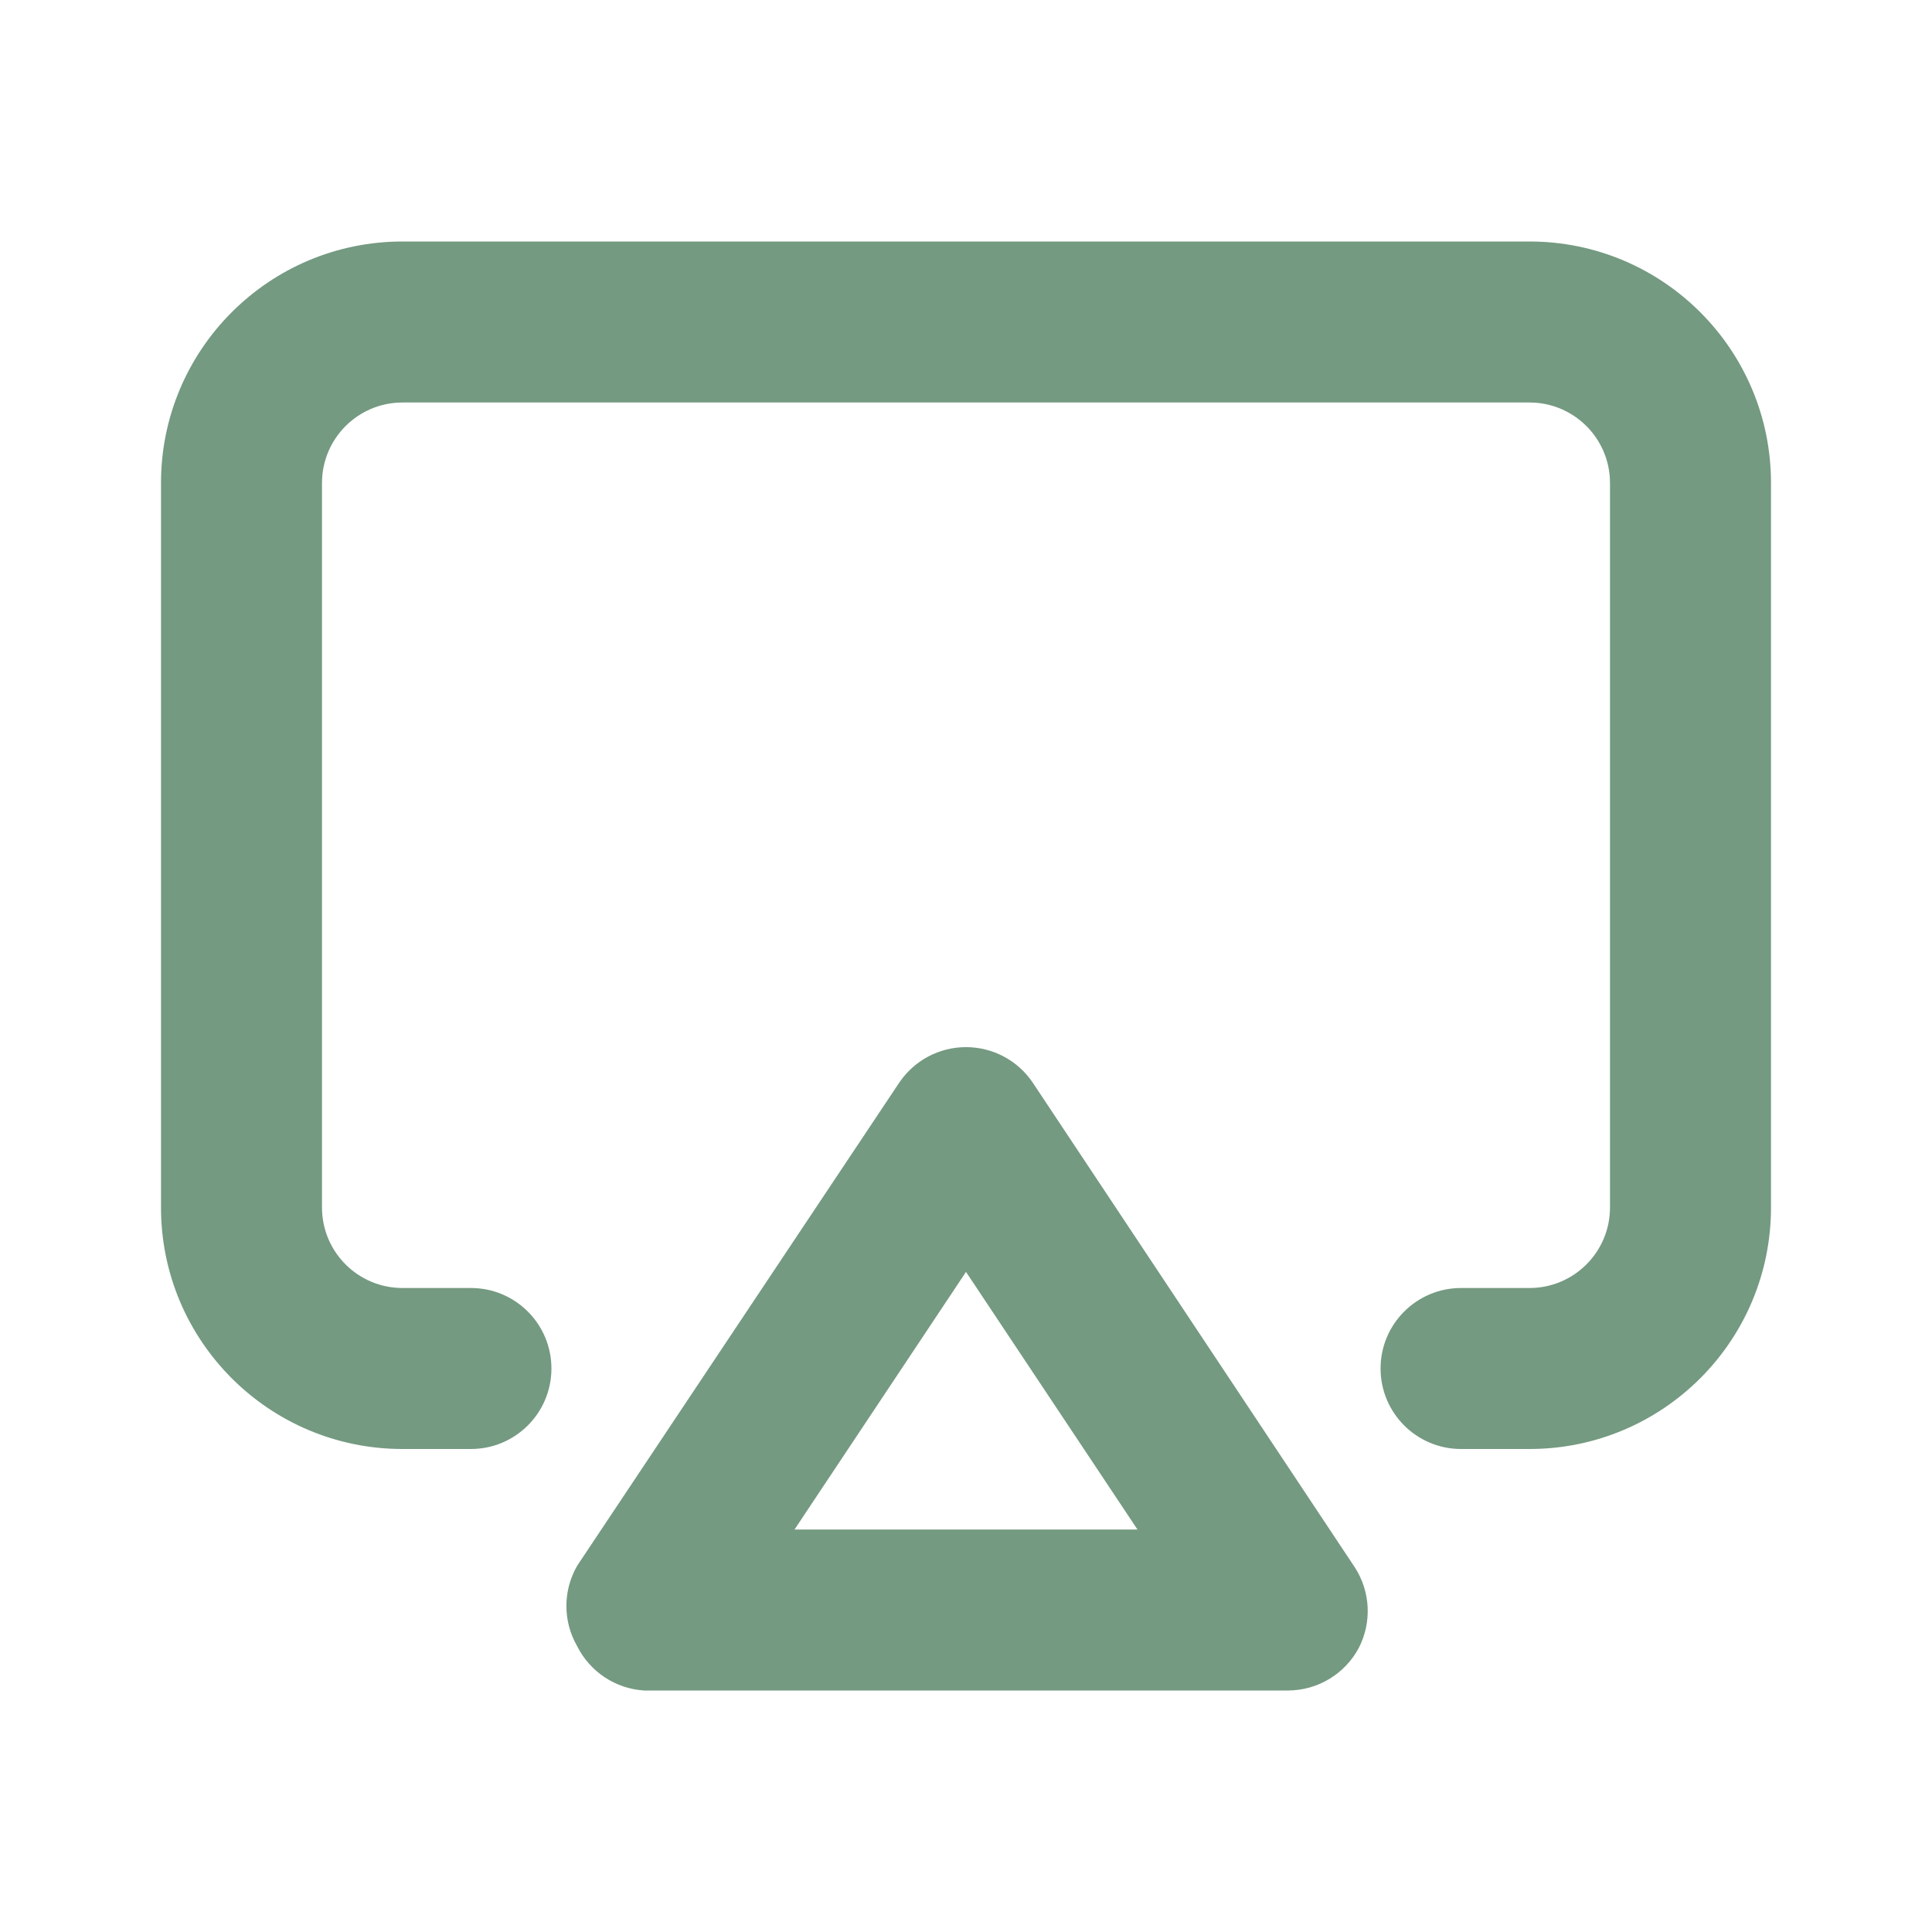
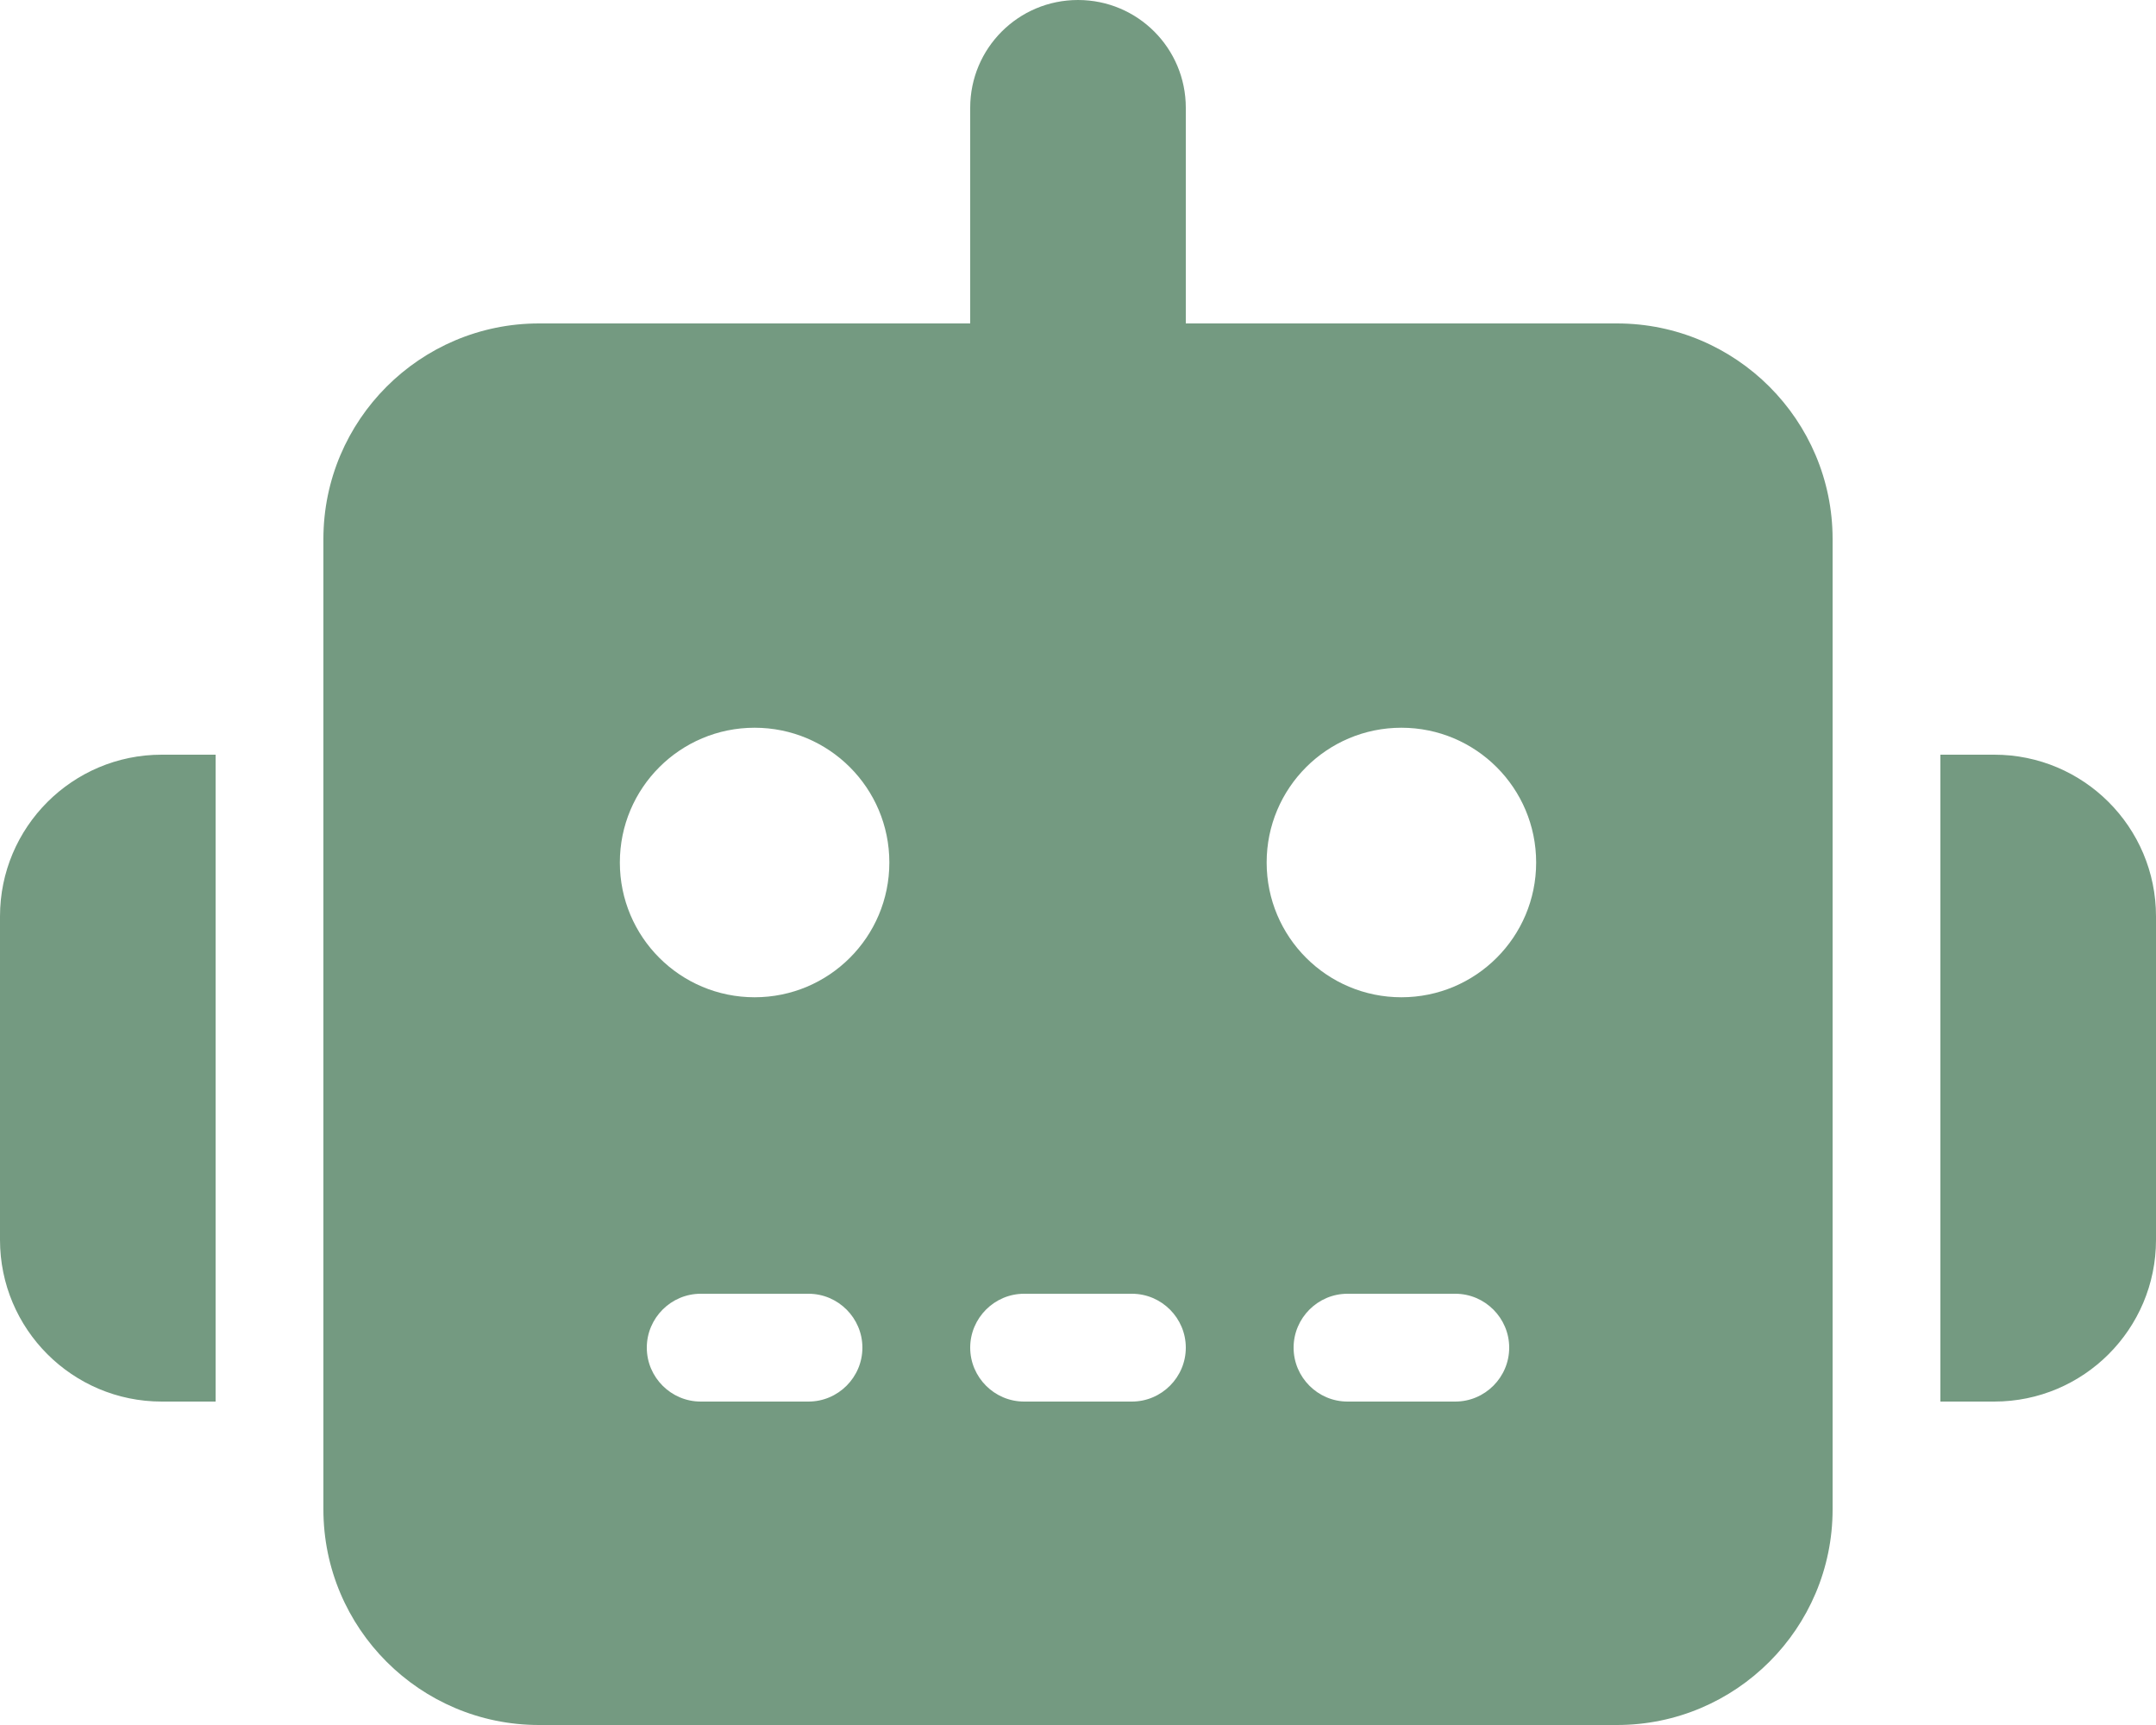
- <svg xmlns="http://www.w3.org/2000/svg" viewBox="0 0 24 24">
-   <path fill="#749A81" d="M12.83,13.45a1,1,0,0,0-1.66,0l-4,6a1,1,0,0,0,0,1A1,1,0,0,0,8,21h8a1,1,0,0,0,.88-.53,1,1,0,0,0-.05-1ZM9.87,19,12,15.8,14.13,19ZM19,3H5A3,3,0,0,0,2,6v9a3,3,0,0,0,3,3h.85a1,1,0,1,0,0-2H5a1,1,0,0,1-1-1V6A1,1,0,0,1,5,5H19a1,1,0,0,1,1,1v9a1,1,0,0,1-1,1h-.85a1,1,0,0,0,0,2H19a3,3,0,0,0,3-3V6A3,3,0,0,0,19,3Z" />
+ <svg xmlns="http://www.w3.org/2000/svg" fill="#749A81" viewBox="0 0 640 512">
+   <path d="M320 0c17.7 0 32 14.3 32 32V96H480c35.3 0 64 28.7 64 64V448c0 35.3-28.7 64-64 64H160c-35.3 0-64-28.7-64-64V160c0-35.3 28.7-64 64-64H288V32c0-17.7 14.3-32 32-32zM208 384c-8.8 0-16 7.2-16 16s7.2 16 16 16h32c8.8 0 16-7.2 16-16s-7.2-16-16-16H208zm96 0c-8.8 0-16 7.2-16 16s7.2 16 16 16h32c8.8 0 16-7.2 16-16s-7.2-16-16-16H304zm96 0c-8.8 0-16 7.2-16 16s7.2 16 16 16h32c8.8 0 16-7.2 16-16s-7.2-16-16-16H400zM264 256c0-22.1-17.9-40-40-40s-40 17.9-40 40s17.9 40 40 40s40-17.9 40-40zm152 40c22.1 0 40-17.9 40-40s-17.9-40-40-40s-40 17.9-40 40s17.9 40 40 40zM48 224H64V416H48c-26.5 0-48-21.5-48-48V272c0-26.5 21.5-48 48-48zm544 0c26.5 0 48 21.5 48 48v96c0 26.5-21.5 48-48 48H576V224h16z" />
</svg>
